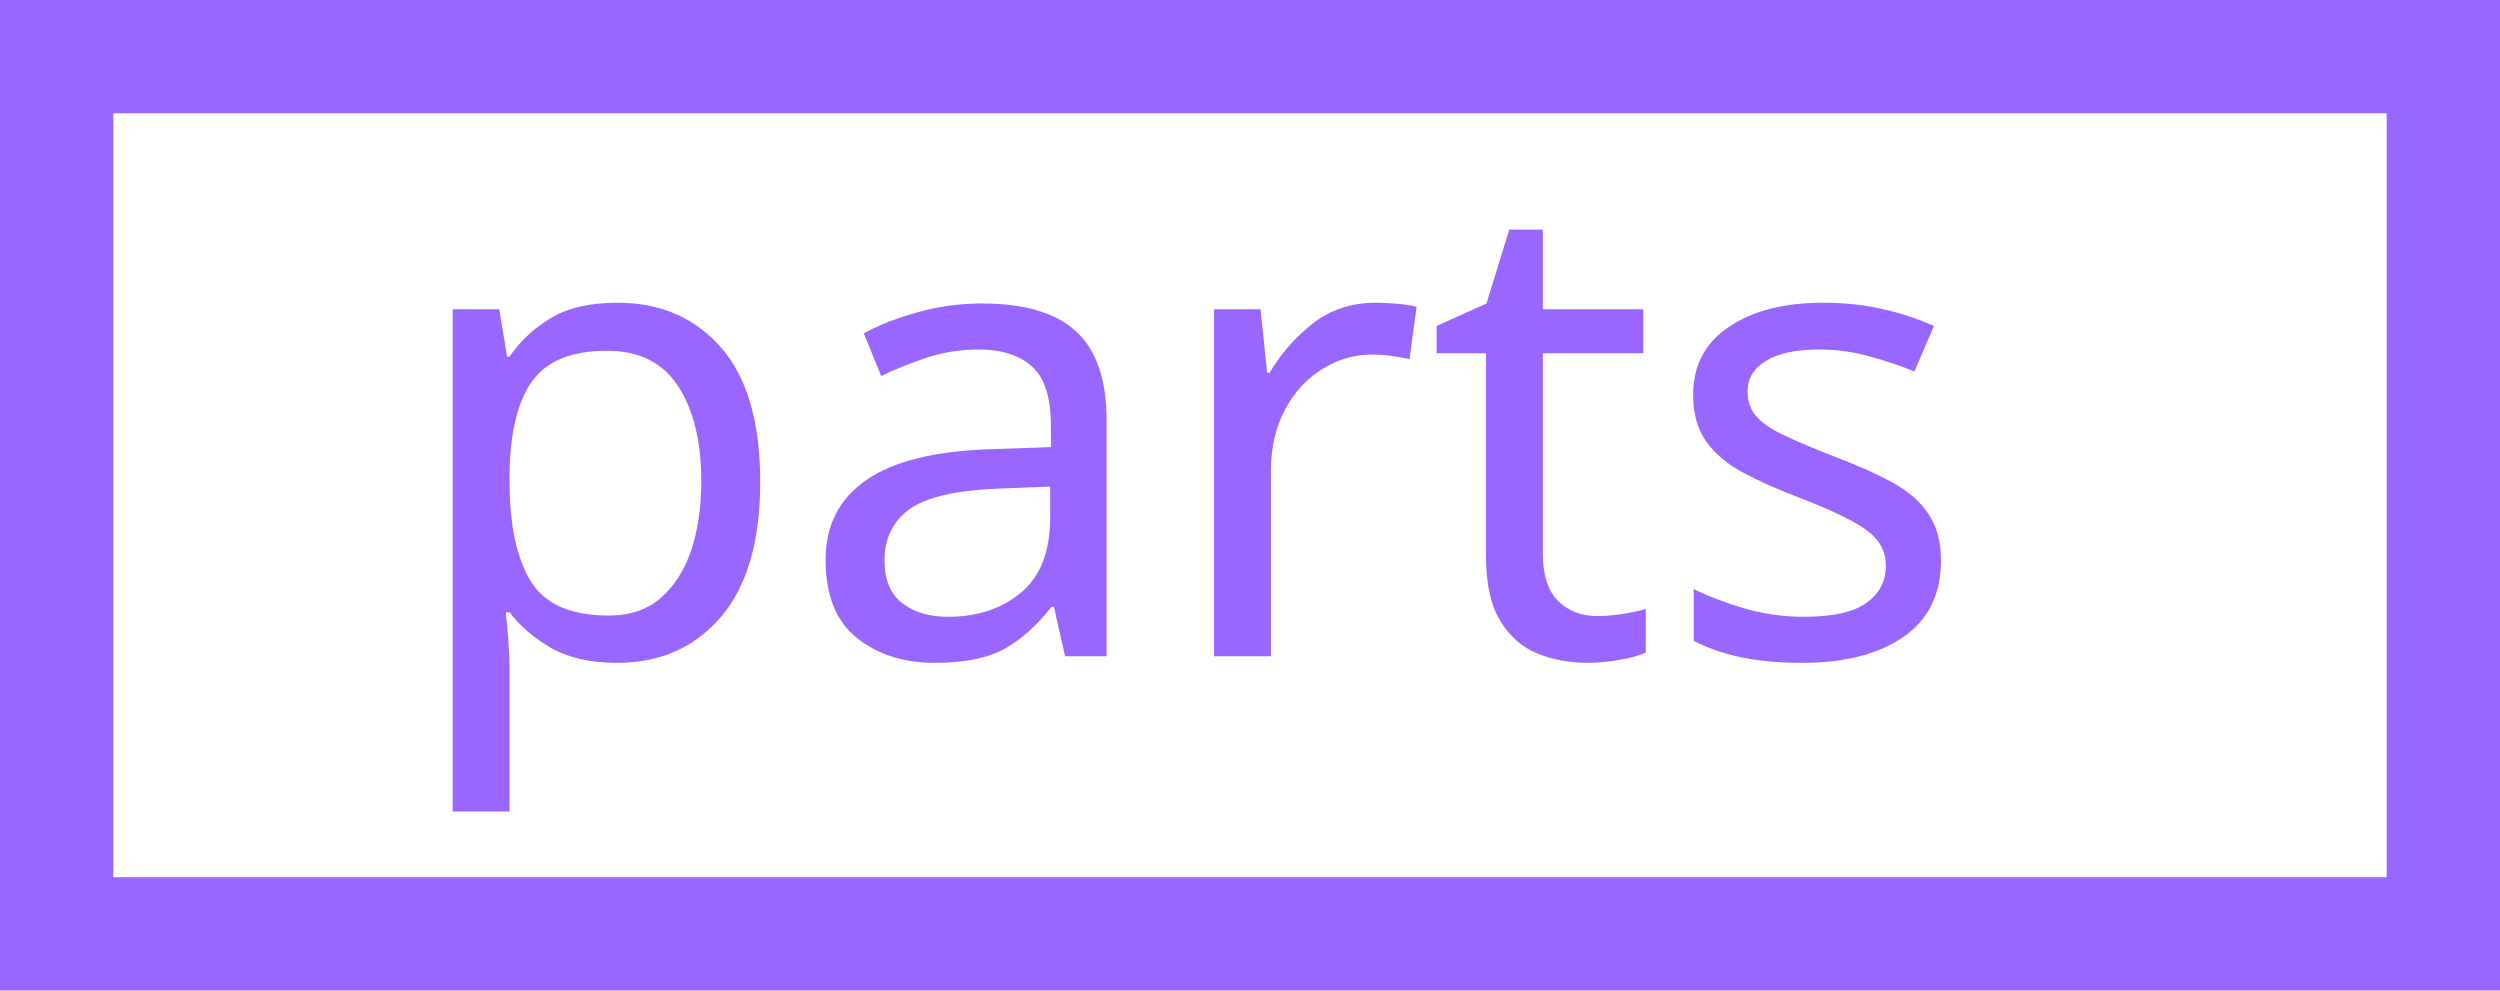
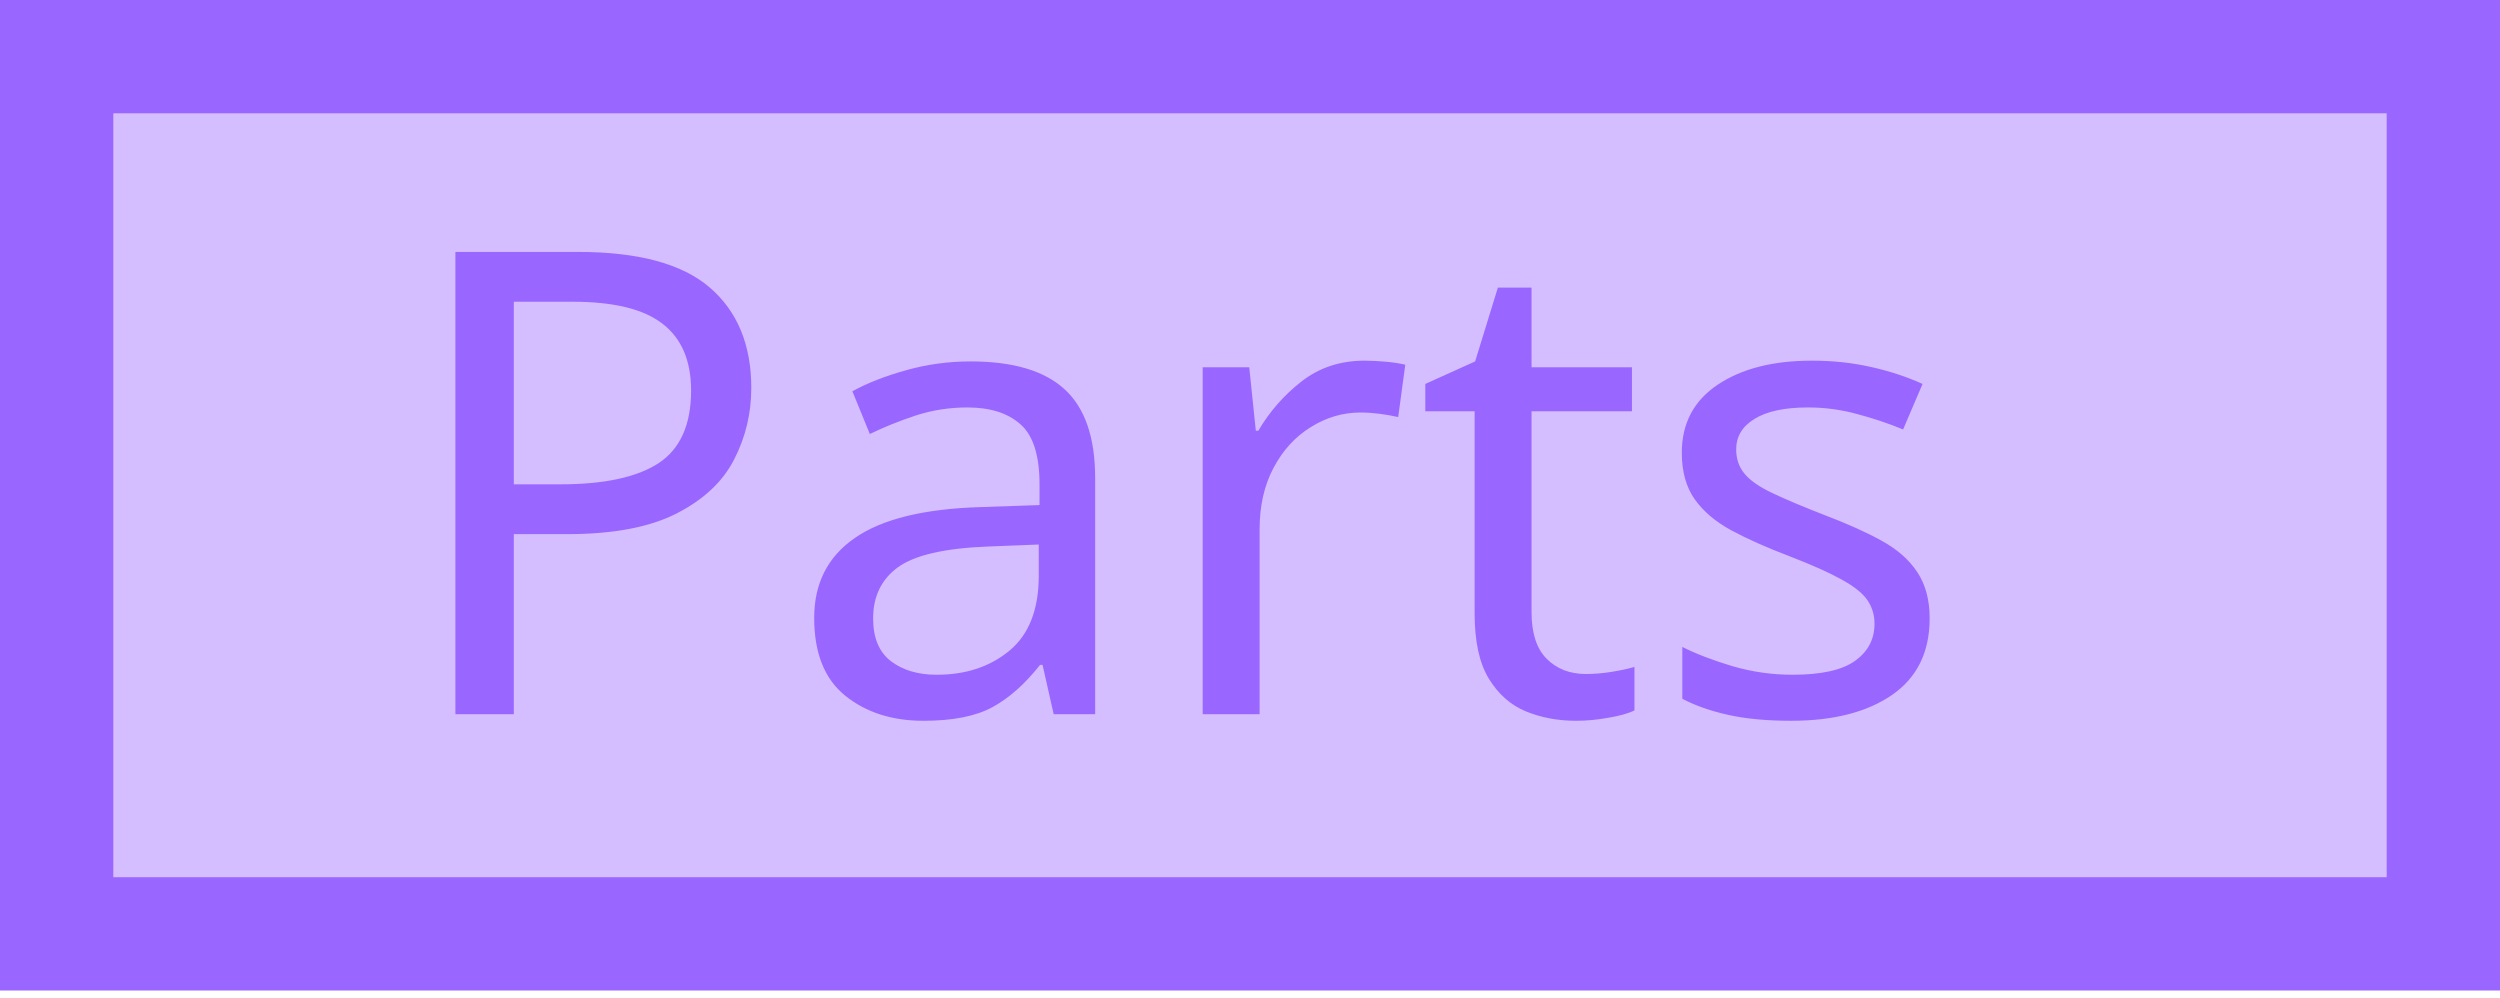
- <svg xmlns="http://www.w3.org/2000/svg" version="1.1" width="77.231" height="30.599" viewBox="0,0,77.231,30.599">
-   <g transform="translate(-239.1471,-93.94409)">
+ <svg xmlns="http://www.w3.org/2000/svg" version="1.1" width="77.231" height="30.814" viewBox="0,0,77.231,30.814">
+   <g transform="translate(-323.622,-93.94409)">
    <g stroke-miterlimit="10">
-       <path d="M240.897,122.793v-27.099h73.731v27.099z" fill="none" stroke="#9966ff" stroke-width="3.5" />
-       <text transform="translate(251.429,114.2175) scale(0.5,0.5)" font-size="40" xml:space="preserve" fill="#9966ff" stroke="none" stroke-width="1" font-family="&quot;BillJilly&quot;, Sans Serif" font-weight="normal" text-anchor="start">
-         <tspan x="0" dy="0">parts</tspan>
+       <path d="M325.372,122.793v-27.099h73.731v27.099z" fill="#d4beff" stroke="#9966ff" stroke-width="3.5" />
+       <text transform="translate(335.753,116.0077) scale(0.5,0.5)" font-size="40" xml:space="preserve" fill="#9966ff" stroke="none" stroke-width="1" font-family="&quot;BillJilly&quot;, Sans Serif" font-weight="normal" text-anchor="start">
+         <tspan x="0" dy="0">Parts</tspan>
      </text>
    </g>
  </g>
</svg>
